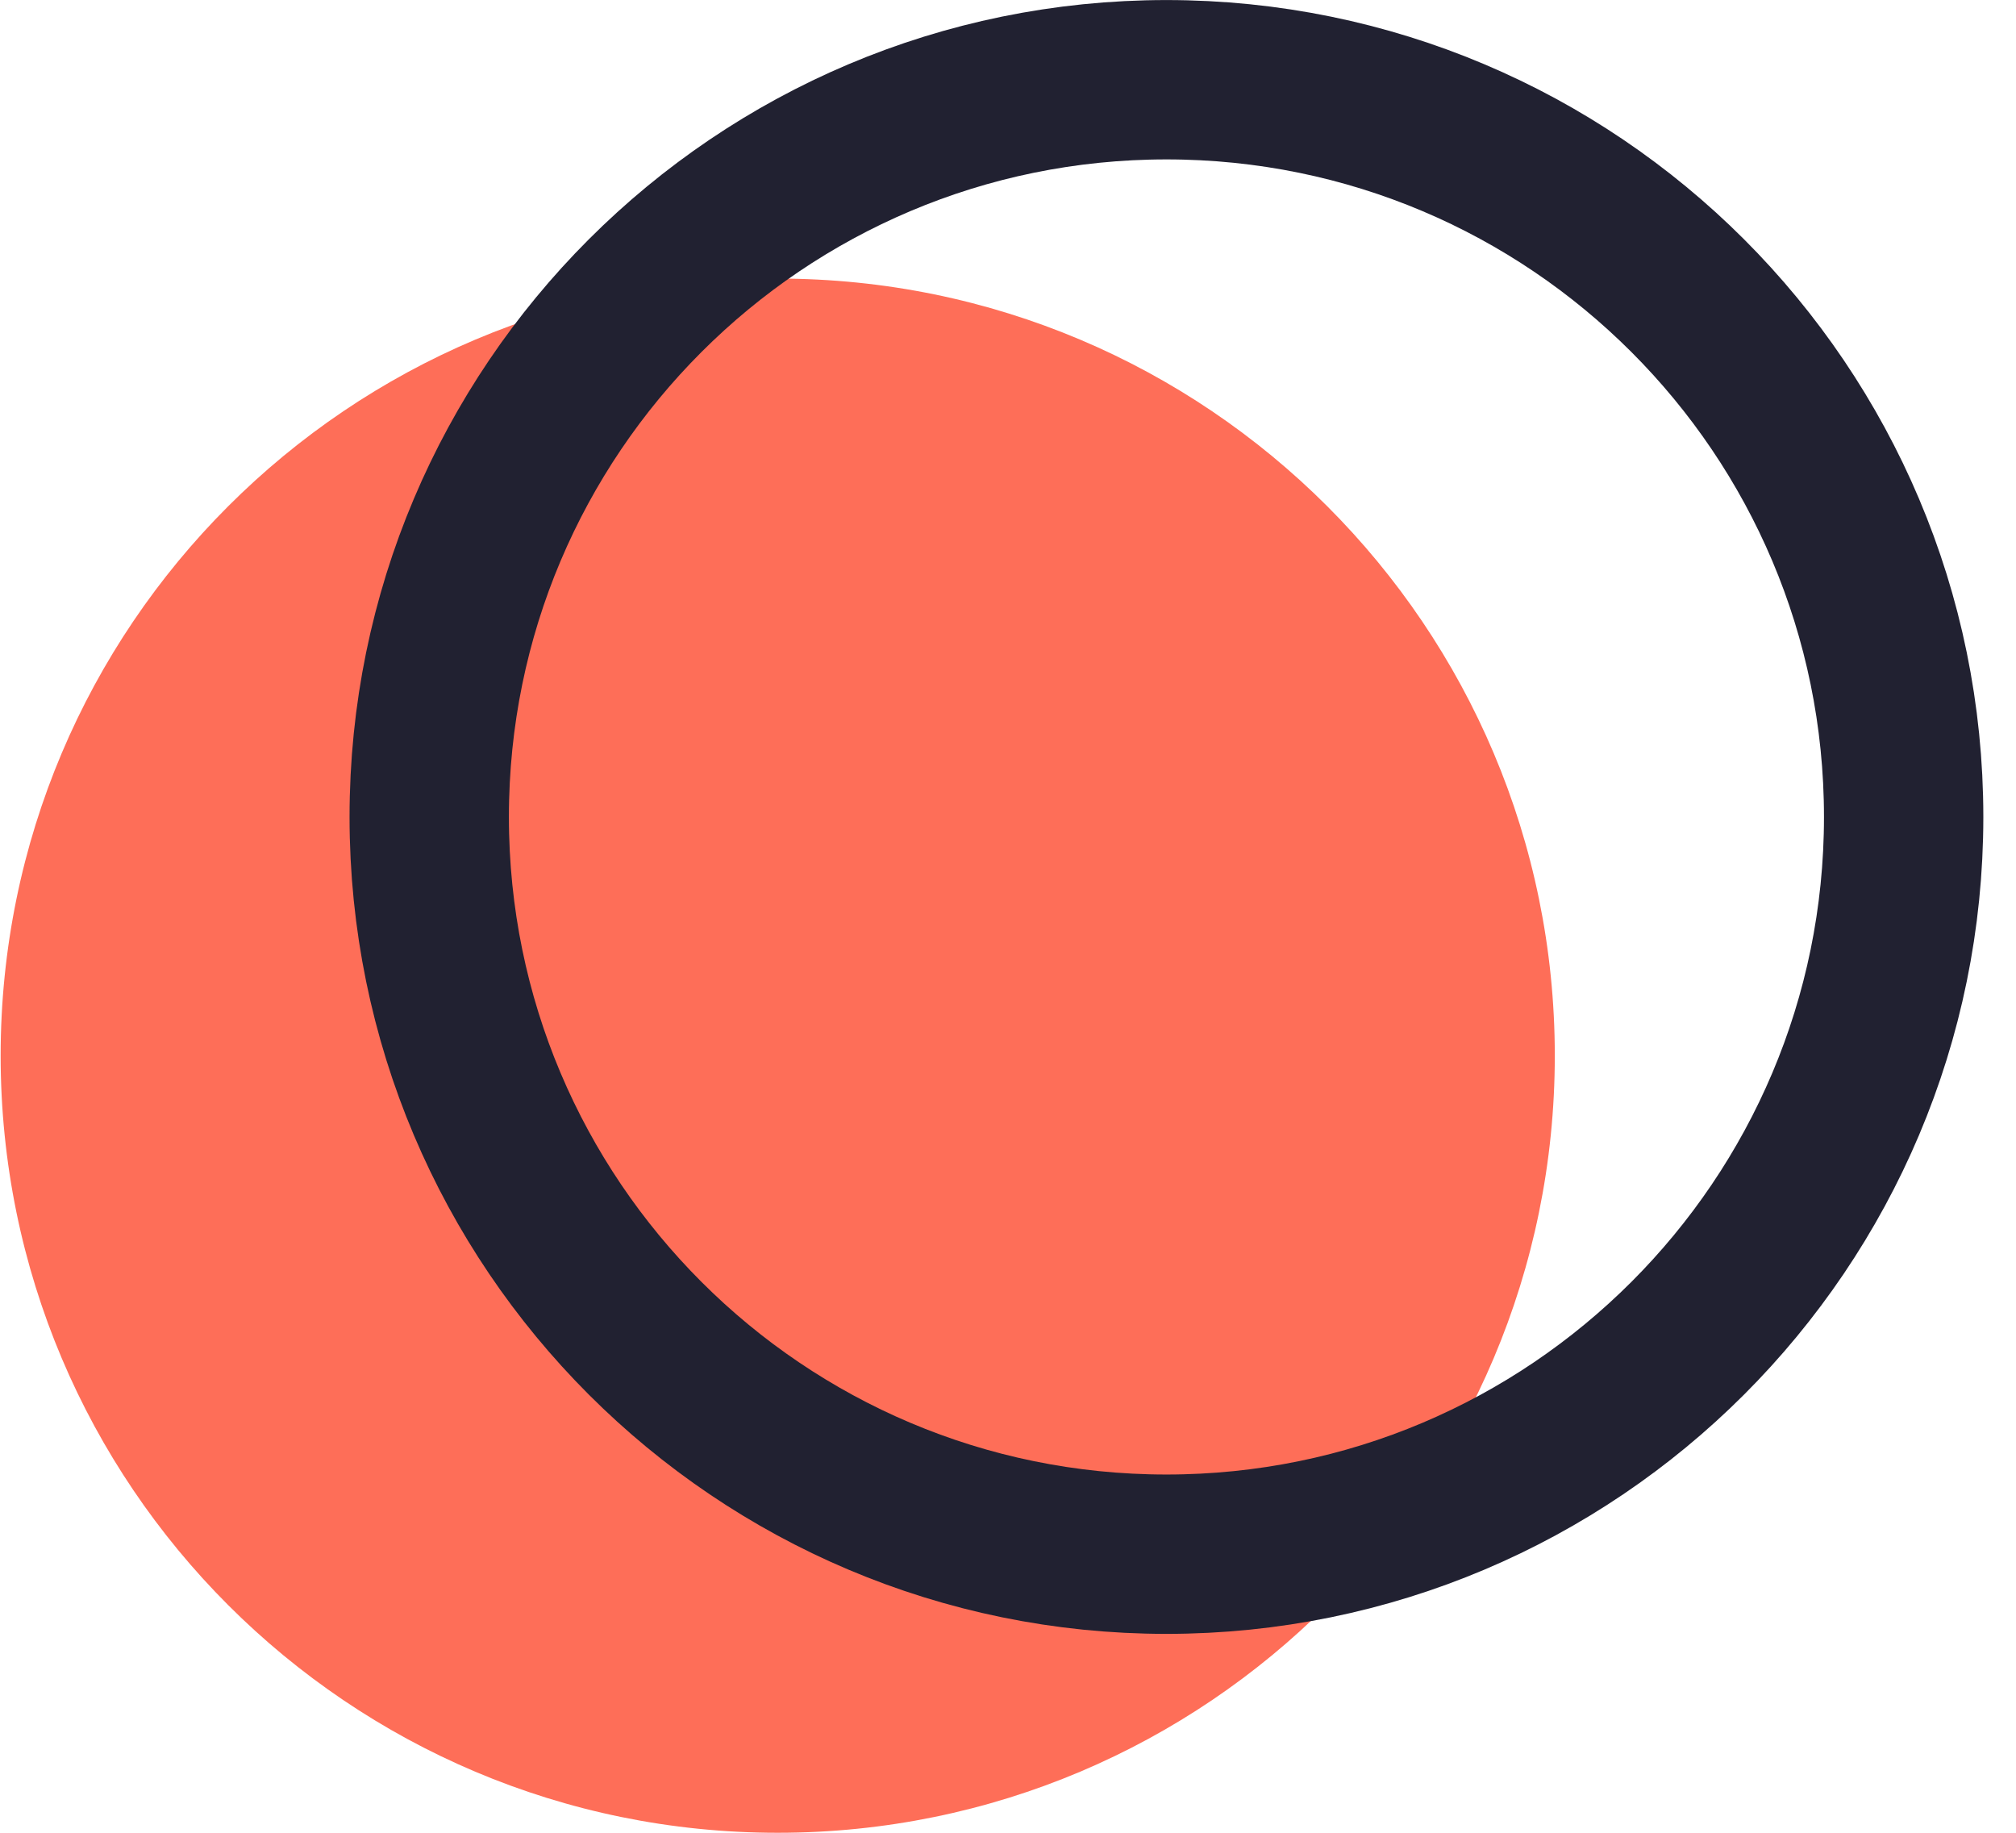
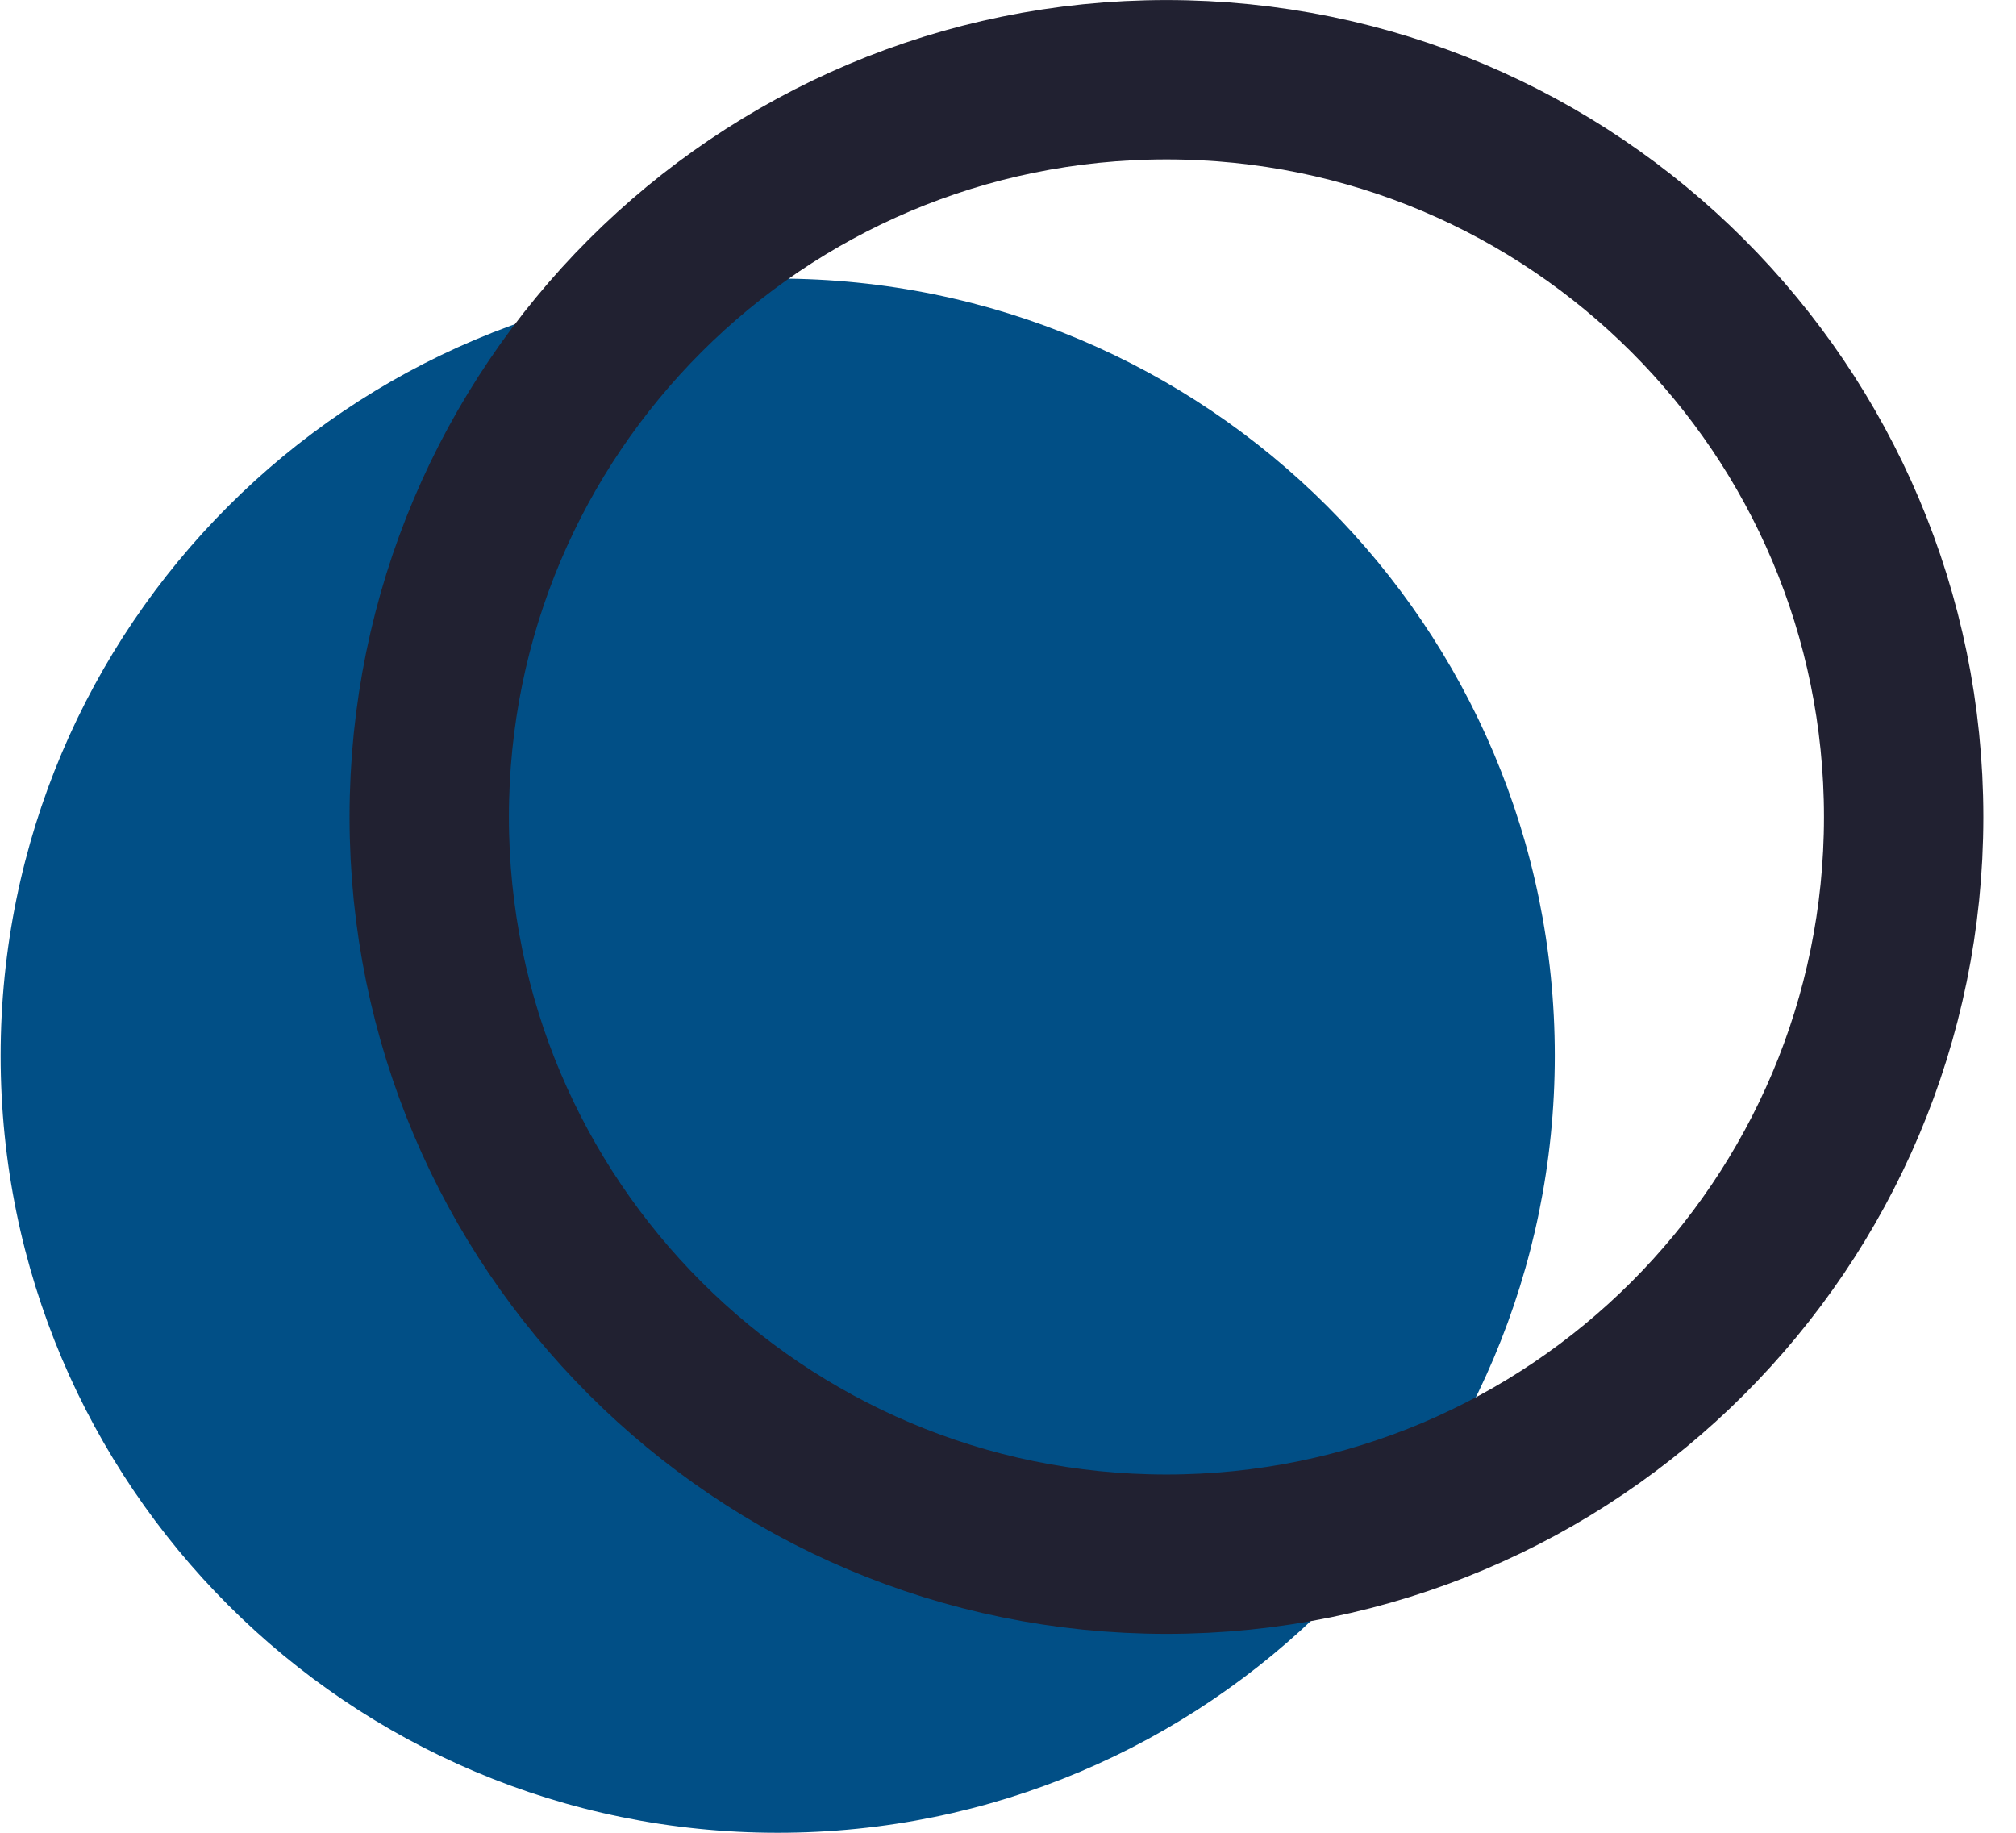
<svg xmlns="http://www.w3.org/2000/svg" width="22" height="20" viewBox="0 0 22 20" fill="none">
-   <ellipse cx="8.487" cy="11.52" rx="8.48" ry="8.48" fill="#FE6E58" />
+   <ellipse cx="8.487" cy="11.52" rx="8.48" ry="8.48" fill="#014f86" />
  <path d="M20.774 8.915C20.774 13.358 17.172 16.96 12.729 16.96C8.286 16.96 4.684 13.358 4.684 8.915C4.684 4.472 8.286 0.87 12.729 0.87C17.172 0.87 20.774 4.472 20.774 8.915Z" stroke="#212131" stroke-width="1.739" />
</svg>
